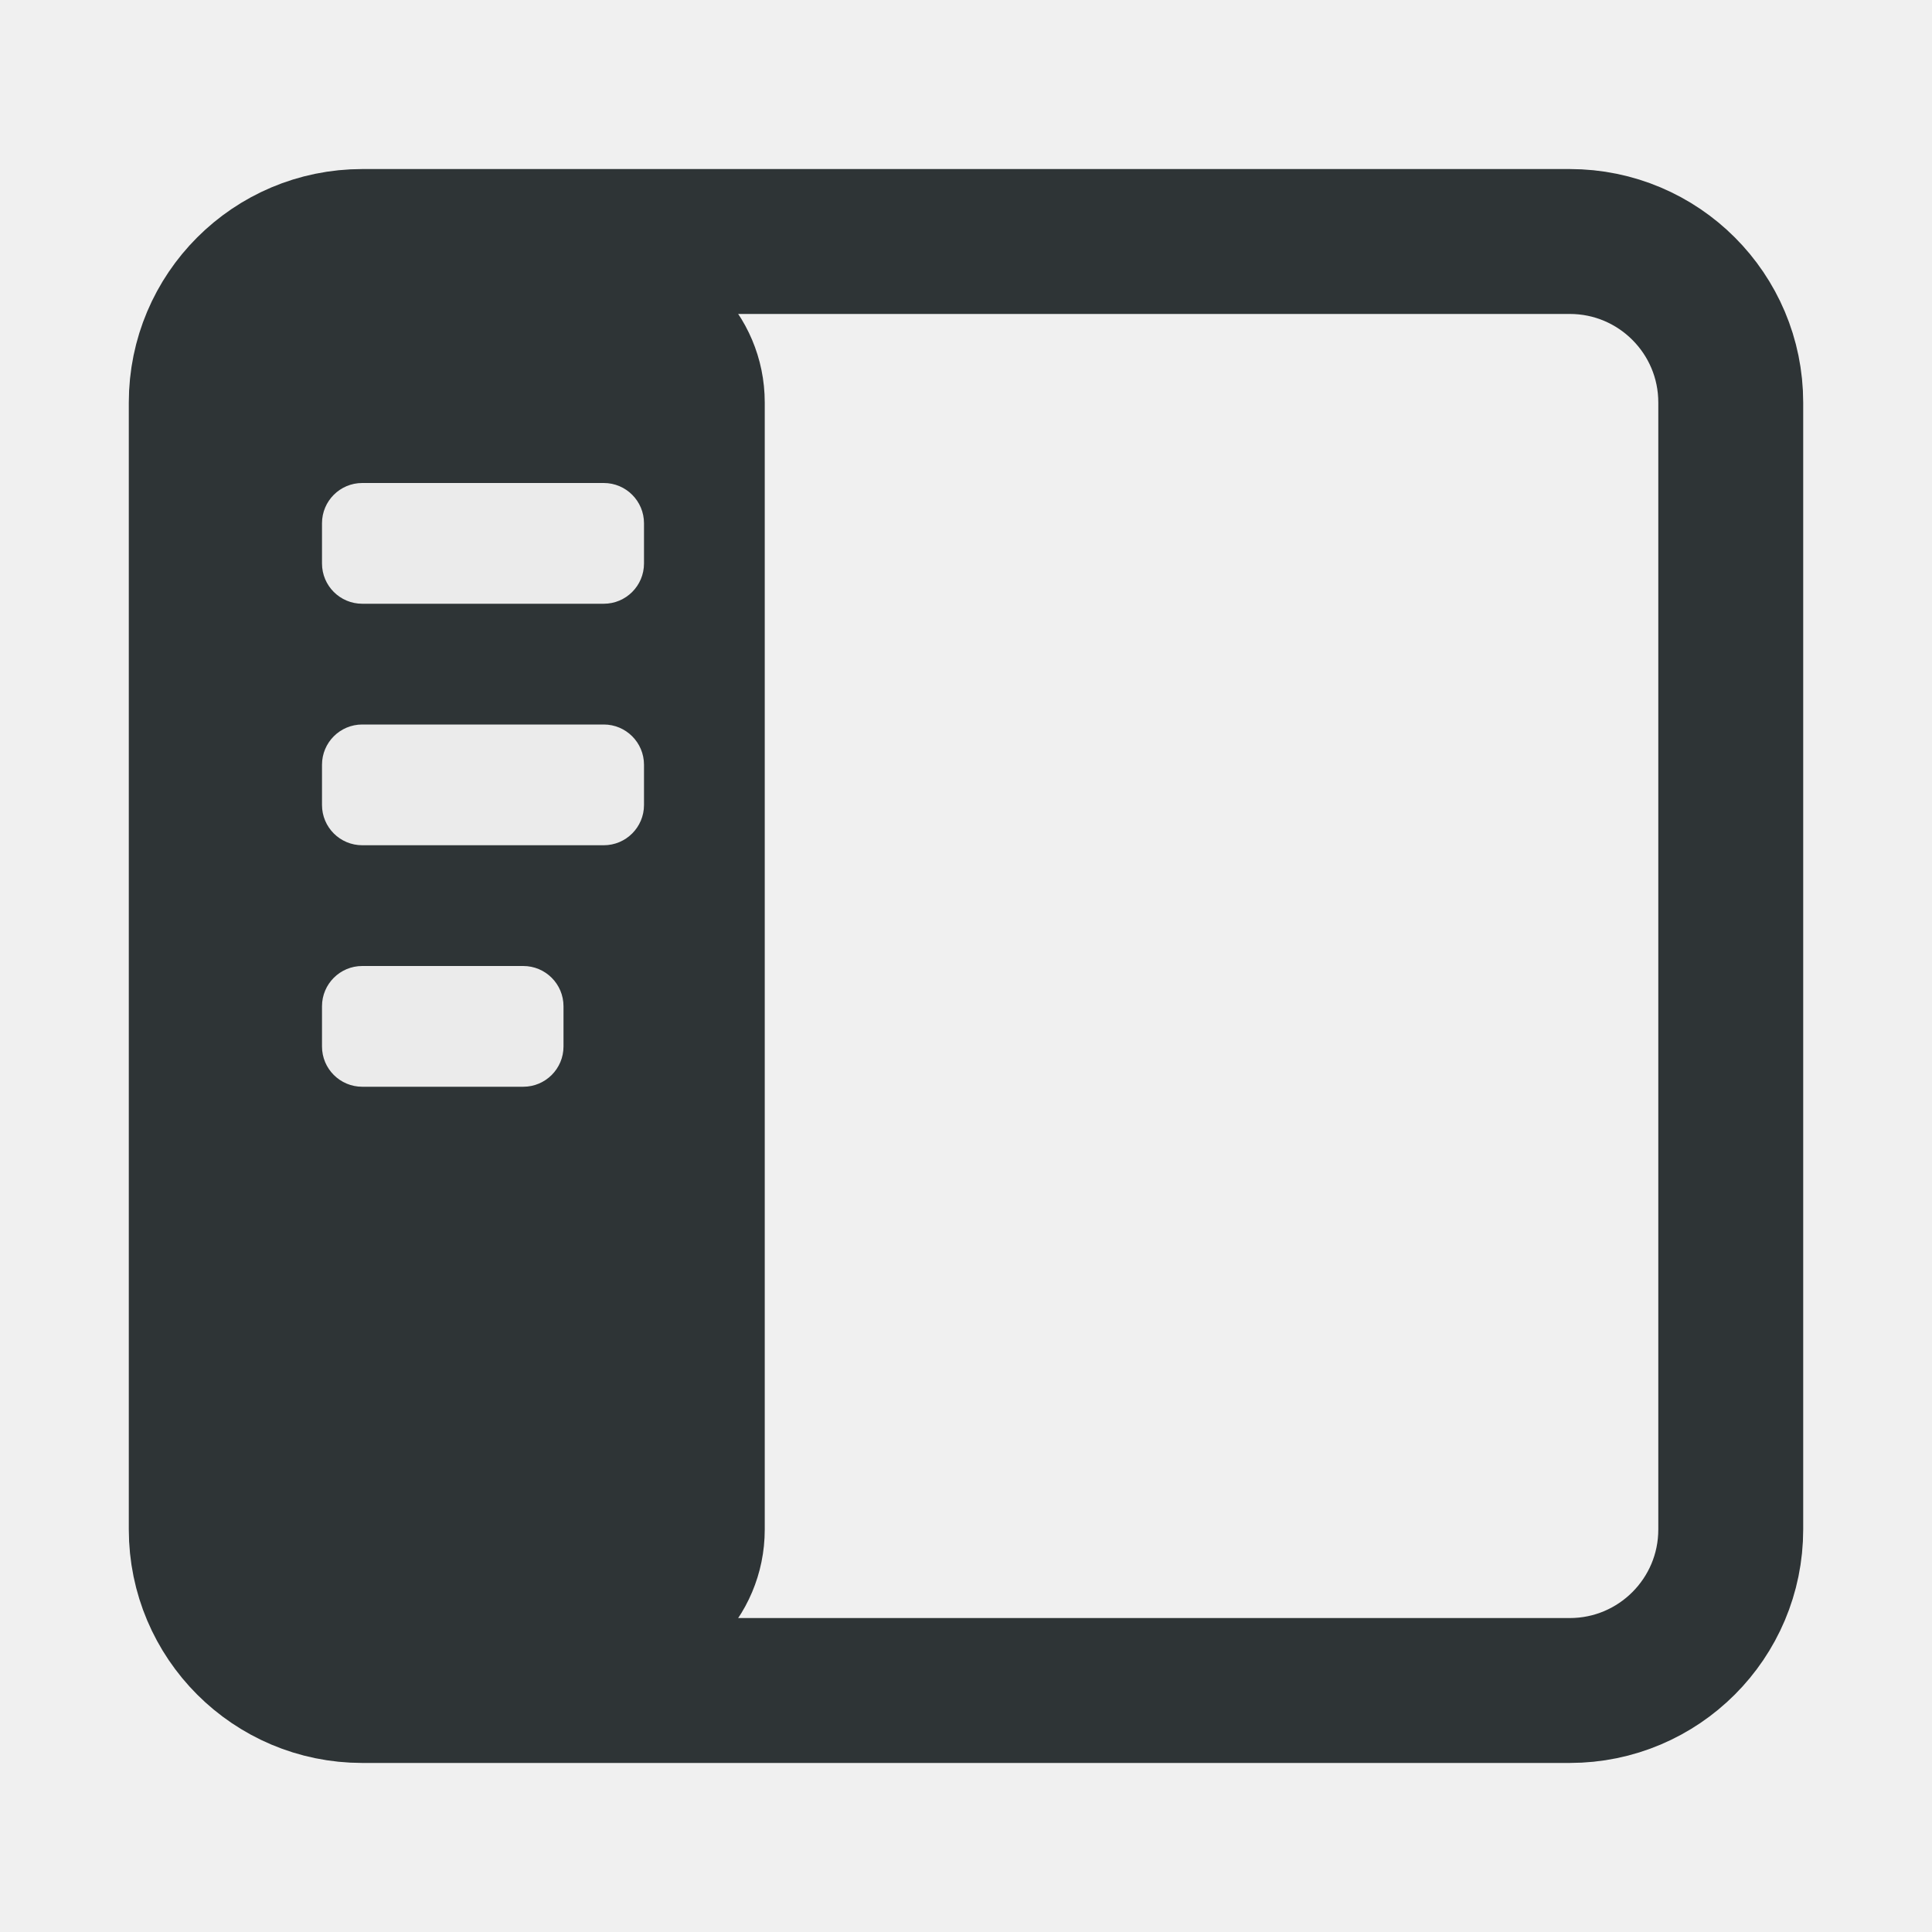
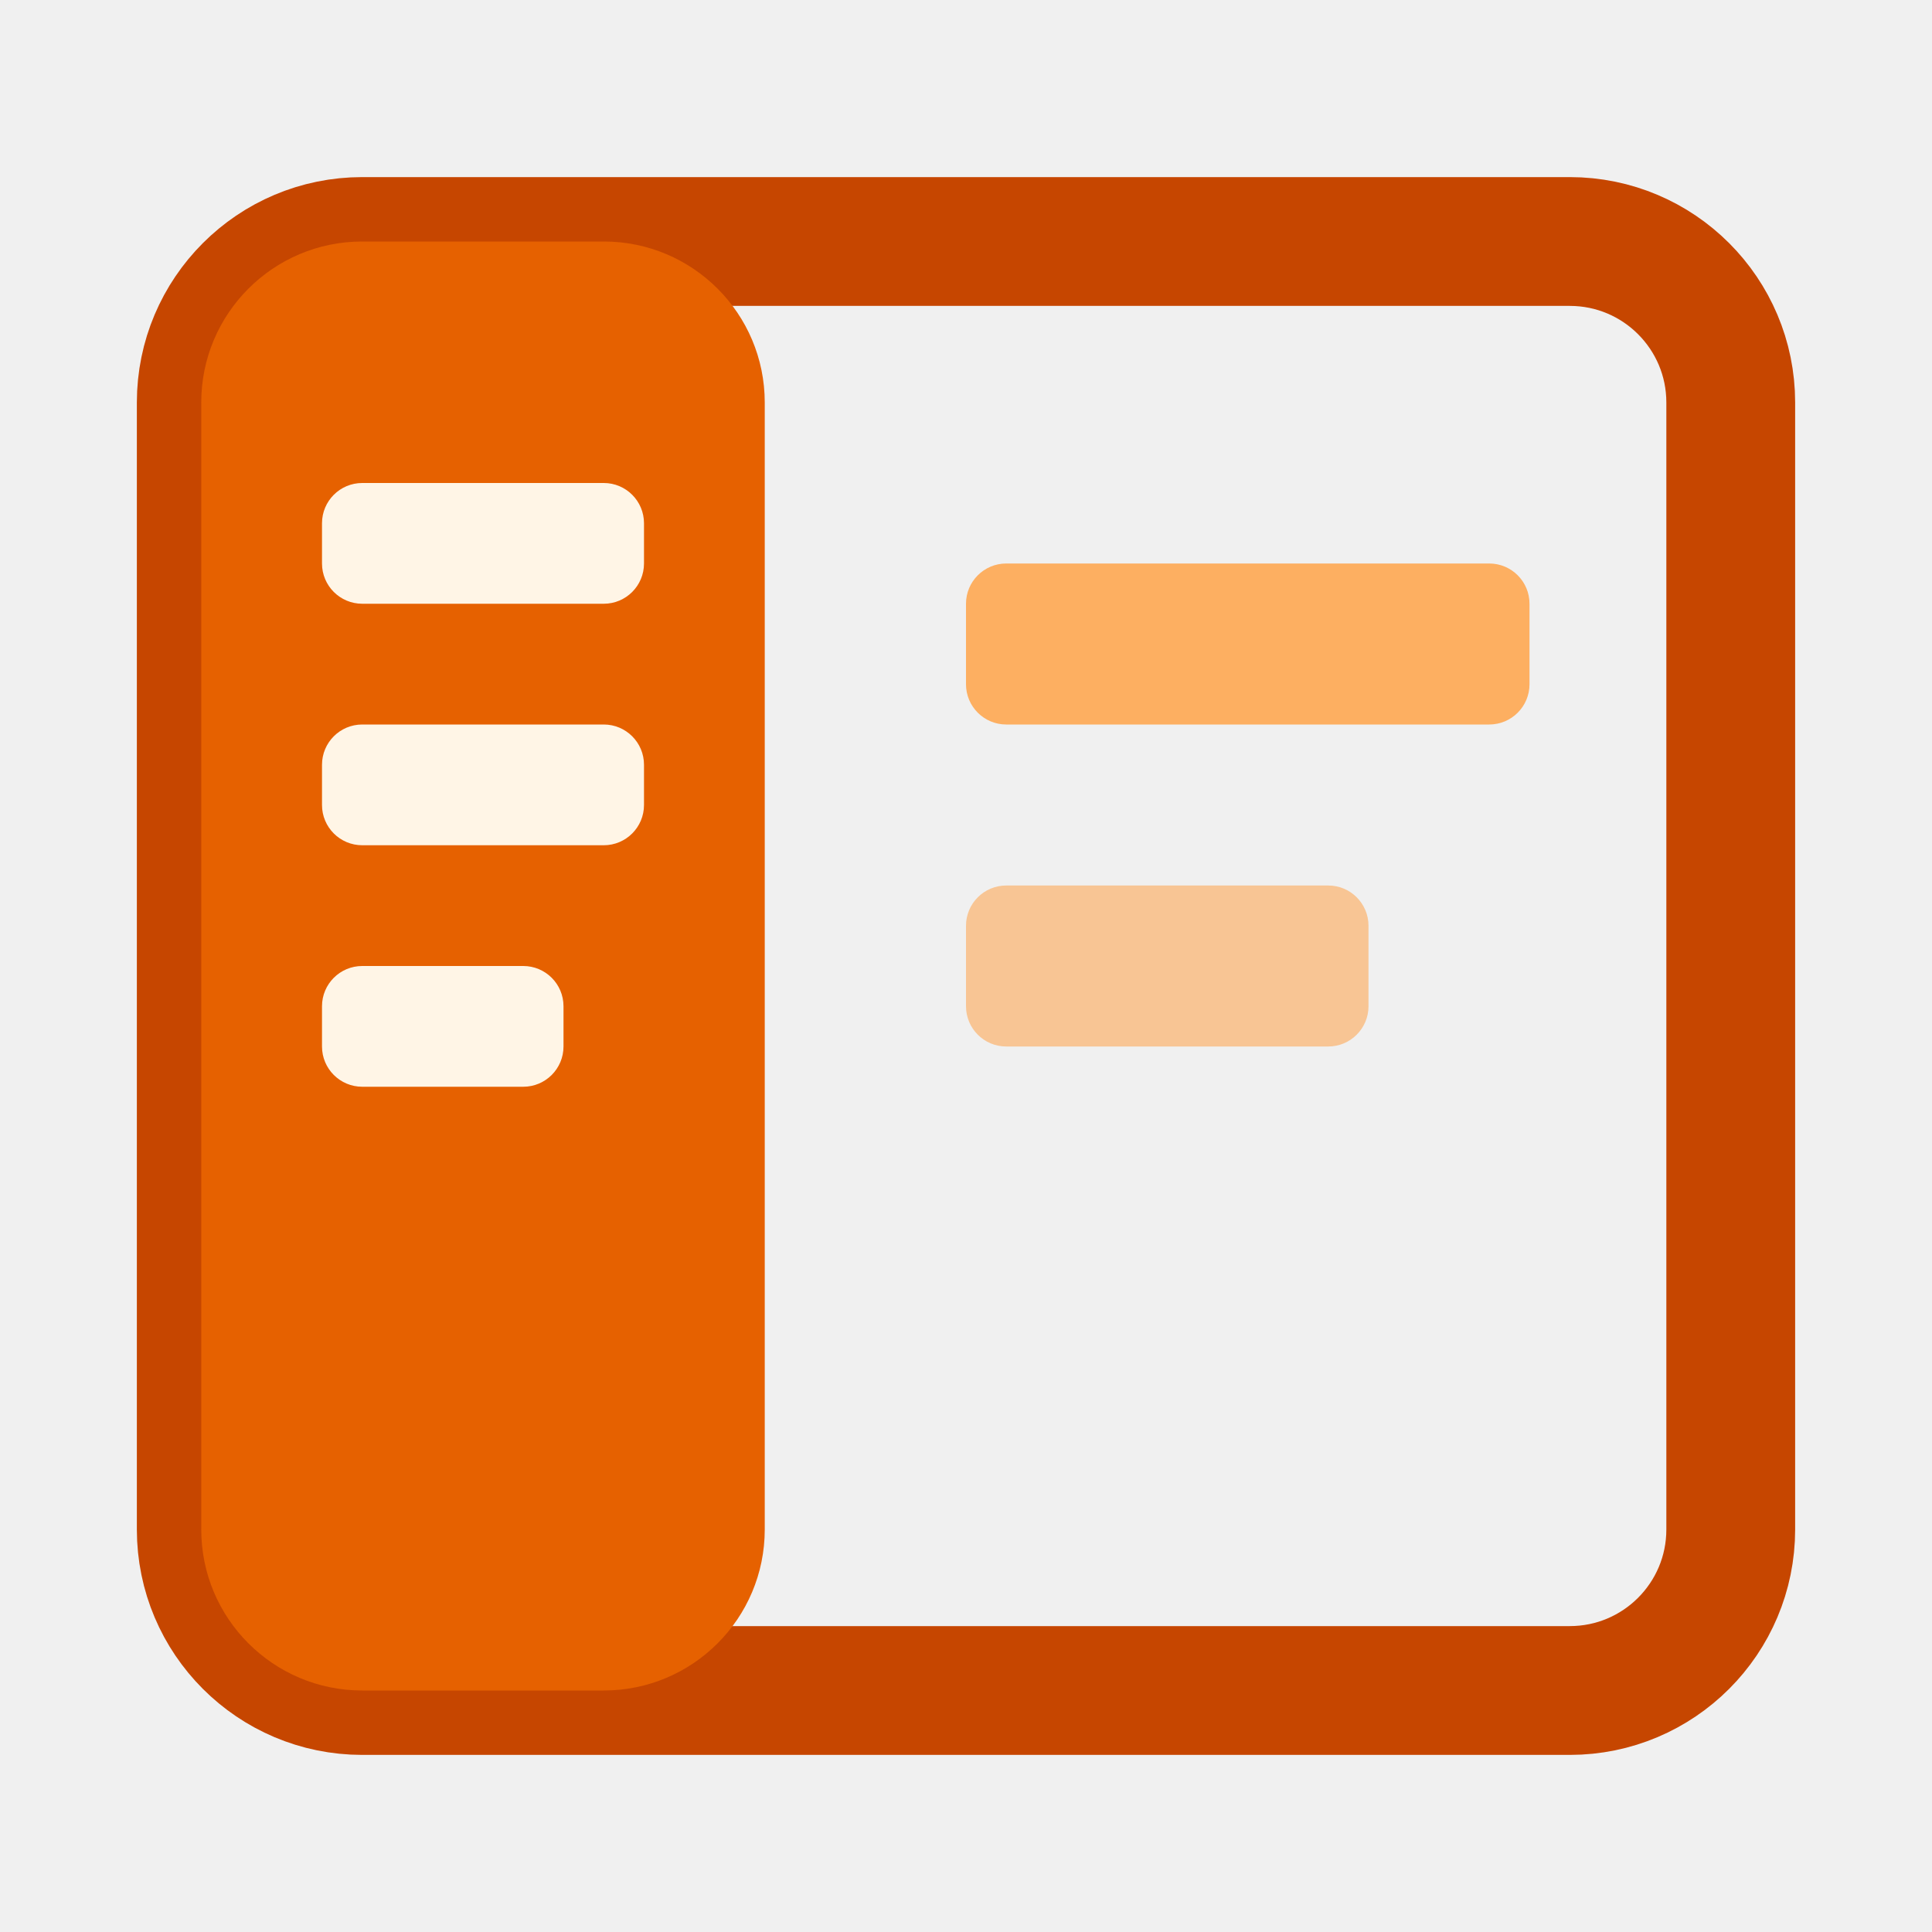
<svg xmlns="http://www.w3.org/2000/svg" width="24" height="24" viewBox="0 0 24 24">
-   <rect x="2.5" y="3" width="19" height="18" rx="2" fill="none" stroke="#2e3436" stroke-width="1.8" />
-   <rect x="2.5" y="3" width="7" height="18" rx="2" fill="#2e3436" />
-   <rect x="4" y="6" width="4" height="1.5" rx="0.5" fill="#ffffff" opacity="0.9" />
-   <rect x="4" y="9" width="4" height="1.5" rx="0.5" fill="#ffffff" opacity="0.9" />
-   <rect x="4" y="12" width="3" height="1.5" rx="0.5" fill="#ffffff" opacity="0.9" />
+   <rect x="2.5" y="3" width="19" height="18" rx="2" fill="none" stroke="#c64600" stroke-width="1.6" />
+   <rect x="2.5" y="3" width="7" height="18" rx="2" fill="#e66100" />
+   <rect x="4" y="6" width="4" height="1.5" rx="0.5" fill="#fff5e6" />
+   <rect x="4" y="9" width="4" height="1.5" rx="0.5" fill="#fff5e6" />
+   <rect x="4" y="12" width="3" height="1.5" rx="0.5" fill="#fff5e6" />
+   <rect x="12" y="7" width="7" height="2" rx="0.5" fill="#ffa348" opacity="0.85" />
+   <rect x="12" y="11" width="5" height="2" rx="0.5" fill="#ffa348" opacity="0.55" />
</svg>
